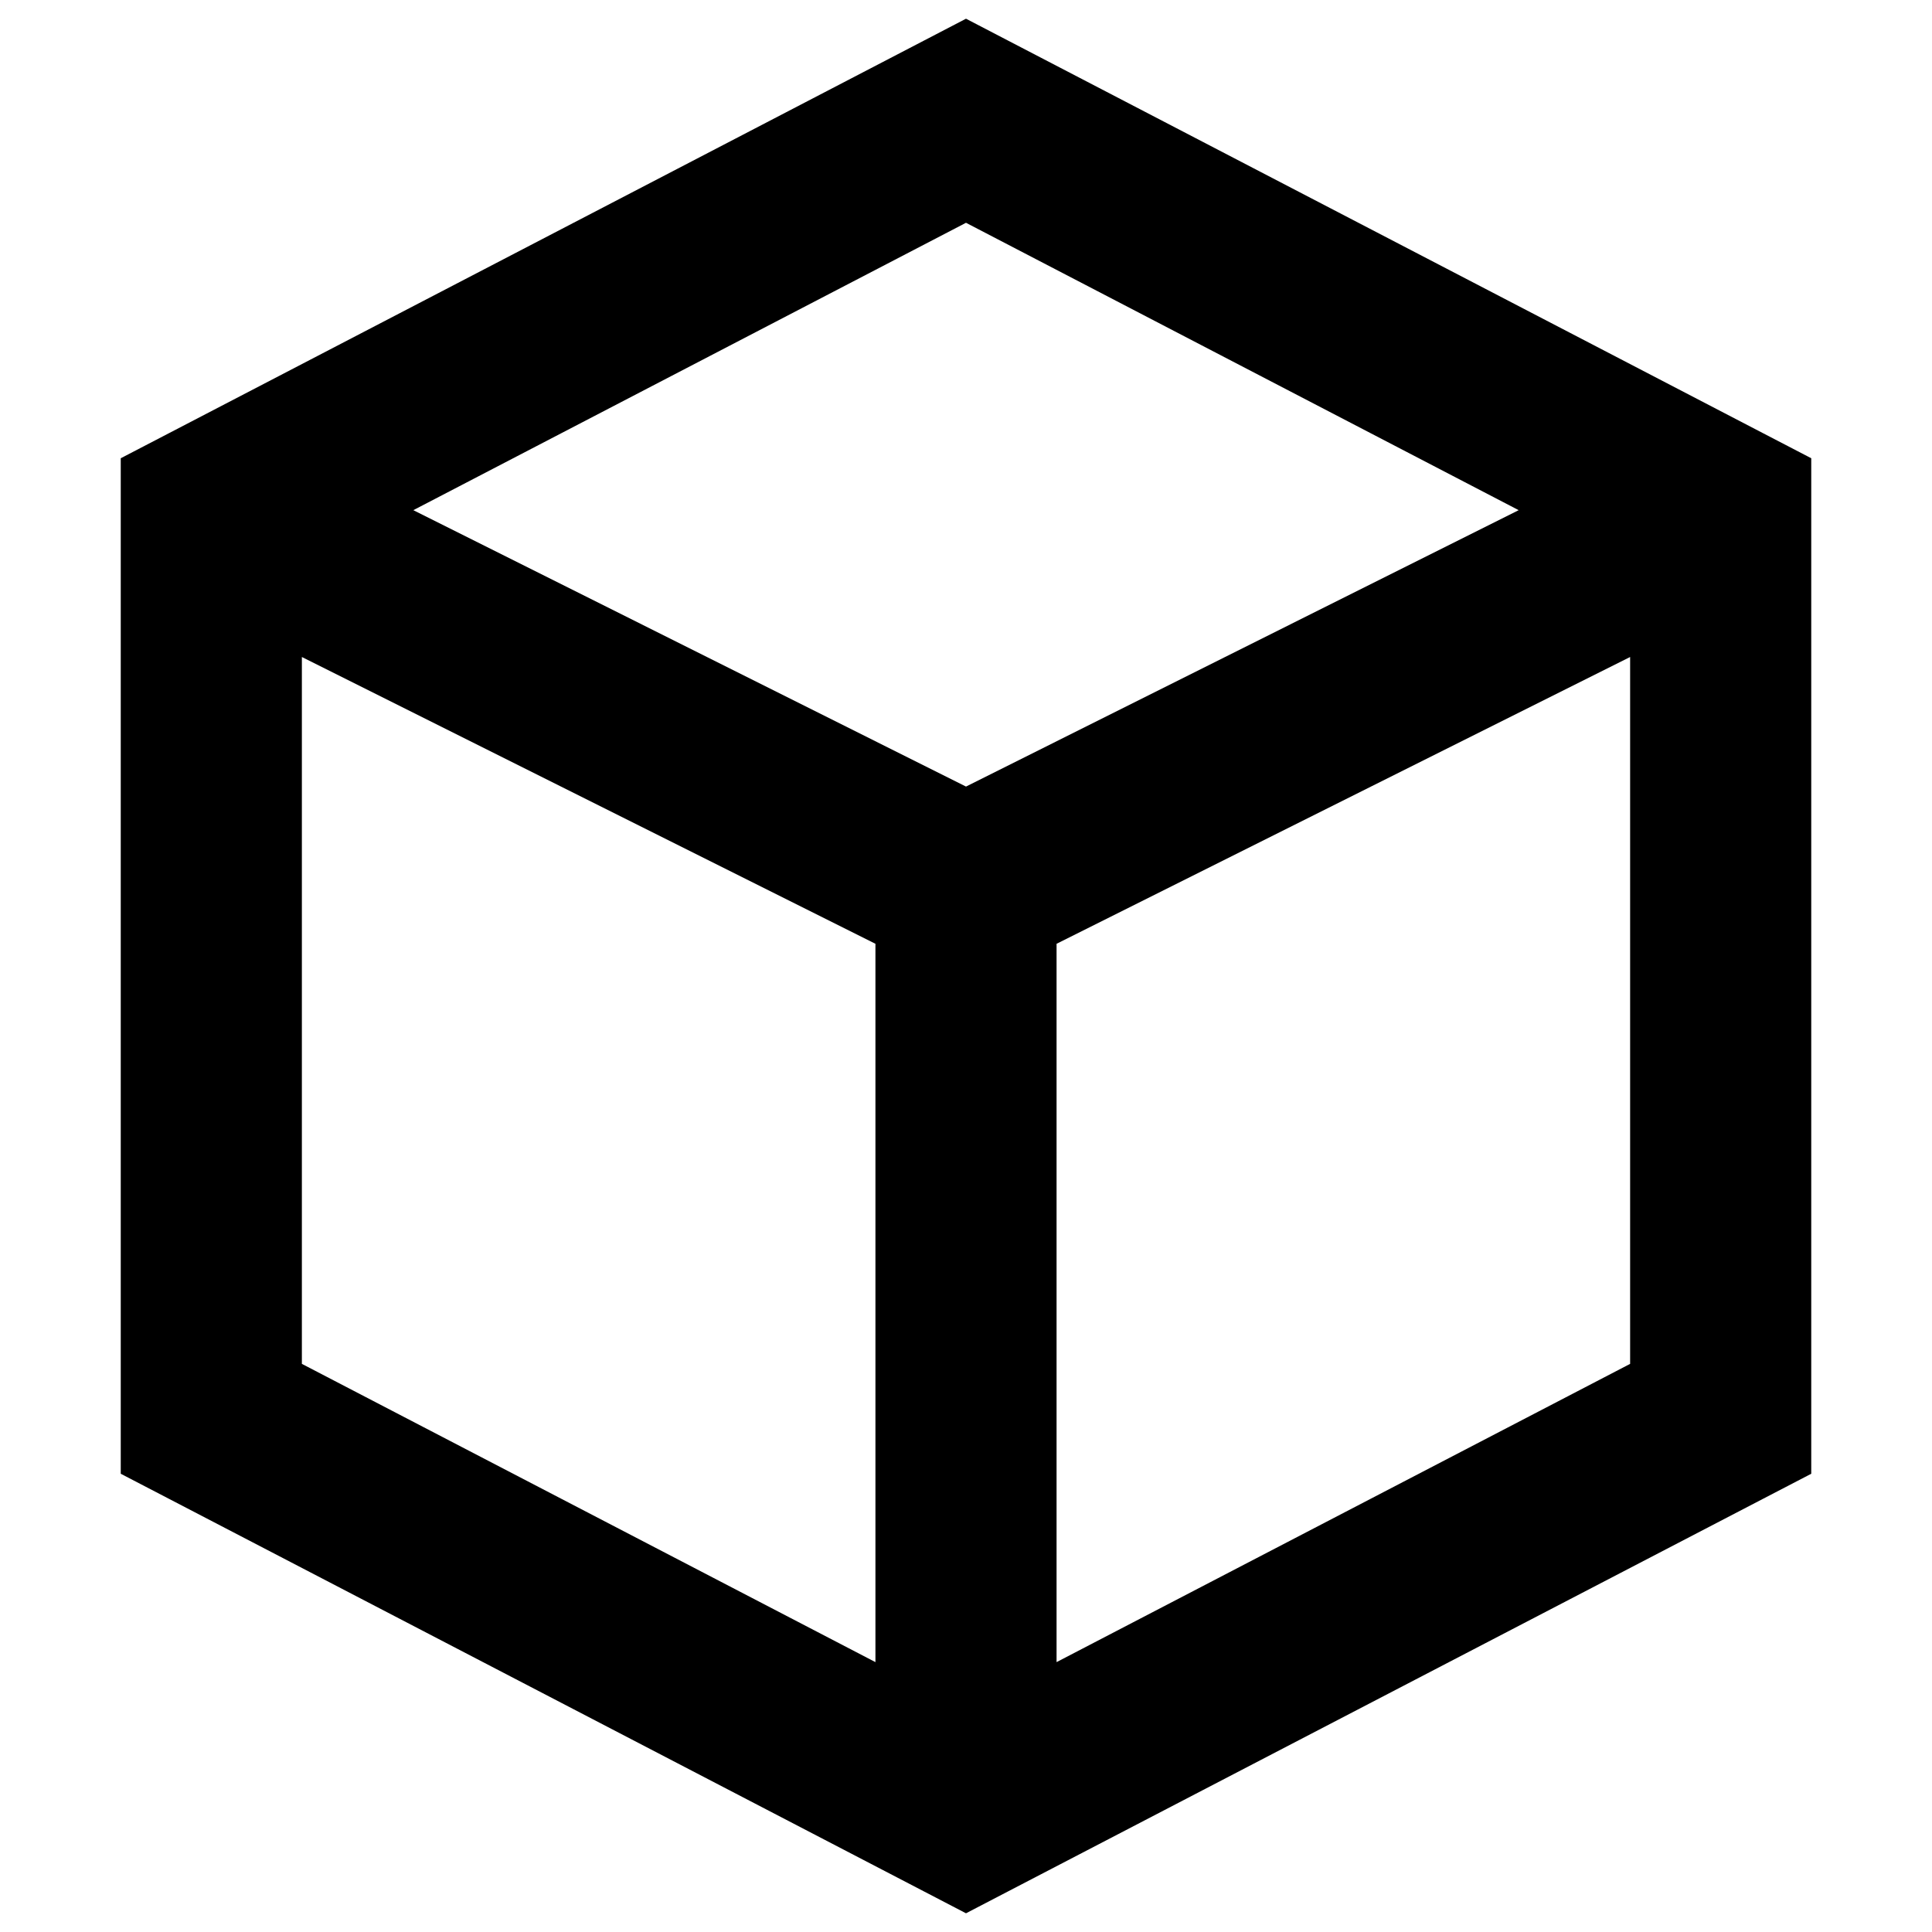
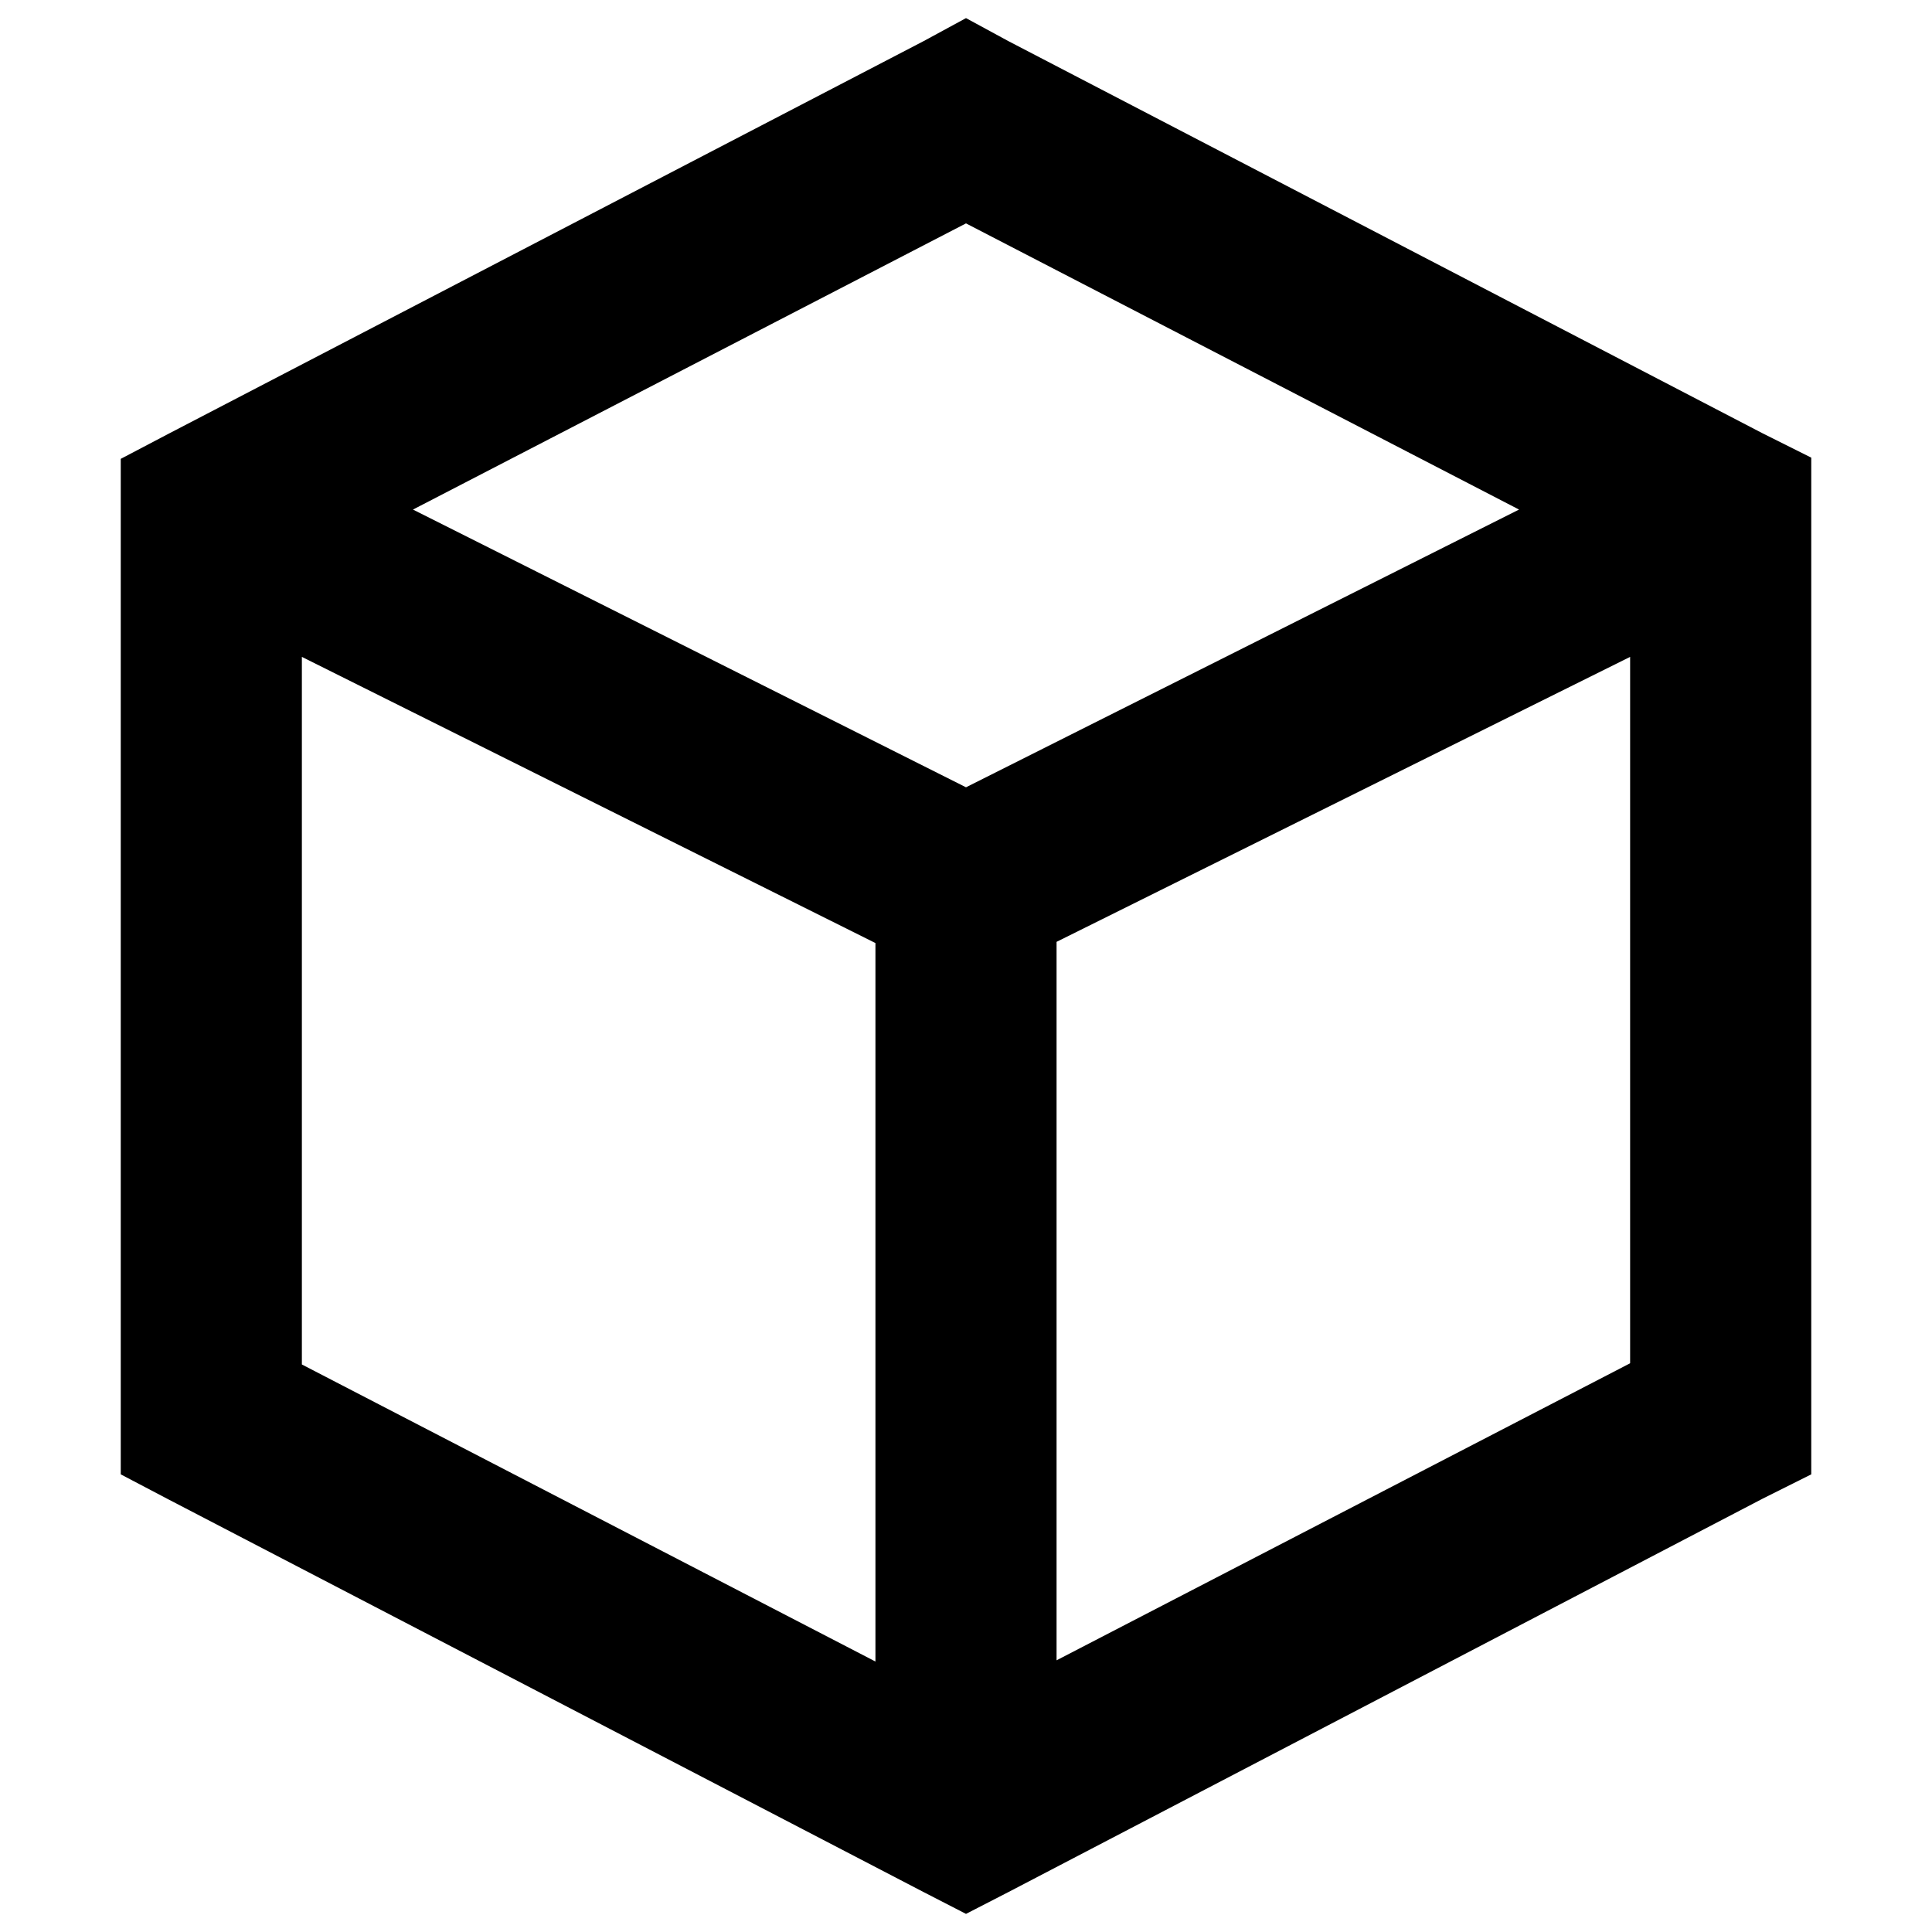
<svg data-testid="geist-icon" height="16" stroke-linejoin="round" viewBox="0 0 16 16" width="16" style="color: currentcolor;">
-   <path fill-rule="evenodd" clip-rule="evenodd" d="M8 0.155L8.346 0.335L14.596 3.585L15 3.795V4.25V11.75V12.205L14.596 12.415L8.346 15.665L8 15.845L7.654 15.665L1.404 12.415L1 12.205V11.75V4.25V3.795L1.404 3.585L7.654 0.335L8 0.155ZM2.5 11.295V5.441L7.25 7.816V13.765L2.5 11.295ZM8.75 13.765L13.5 11.295V5.441L8.75 7.816V13.765ZM8 1.845L12.577 4.225L8 6.514L3.423 4.225L8 1.845Z" fill="currentColor" />
+   <path d="m8.35.34 6.25 3.25.4.2v8.42l-.4.2-6.25 3.26-.35.18-.35-.18-6.25-3.25-.4-.21V3.8l.4-.21L7.65.34 8 .15zM2.5 11.3l4.75 2.46V7.81L2.5 5.44zM8.75 7.8v5.95l4.75-2.46V5.44zM3.42 4.22 8 6.52l4.58-2.3L8 1.85z" fill="currentColor" />
</svg>
